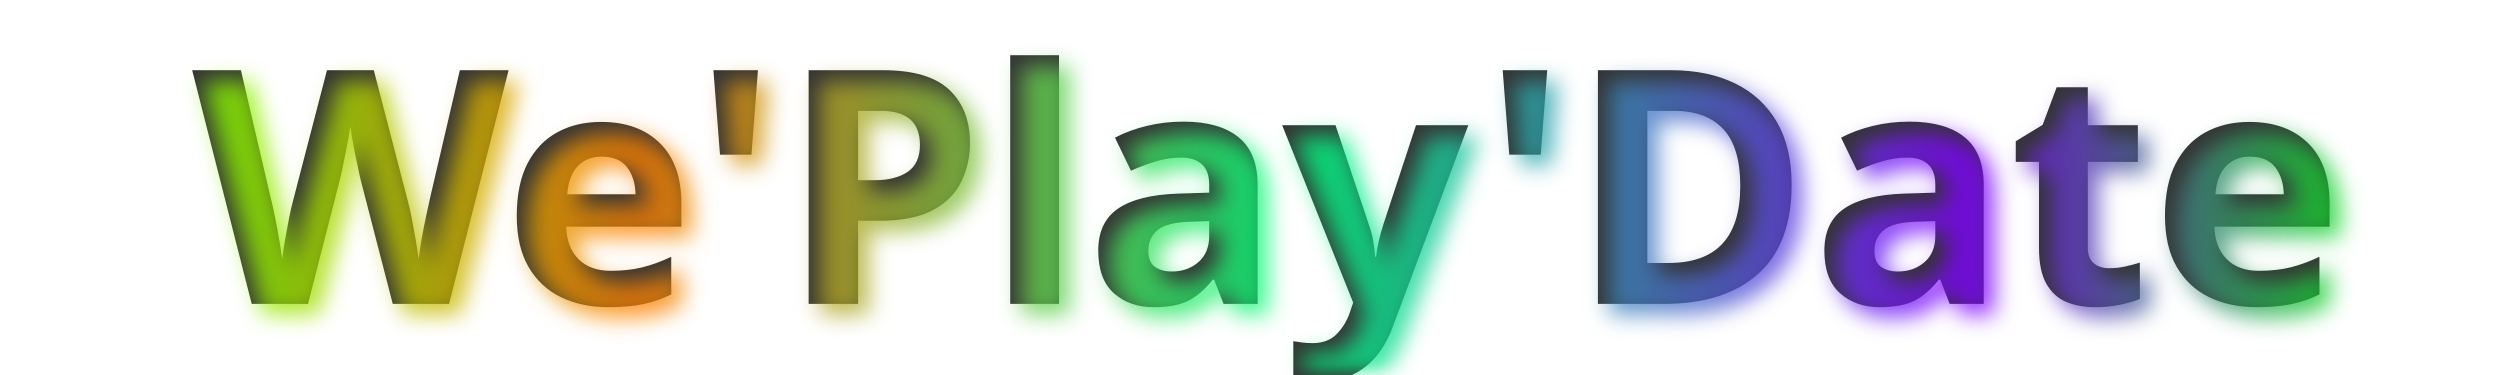
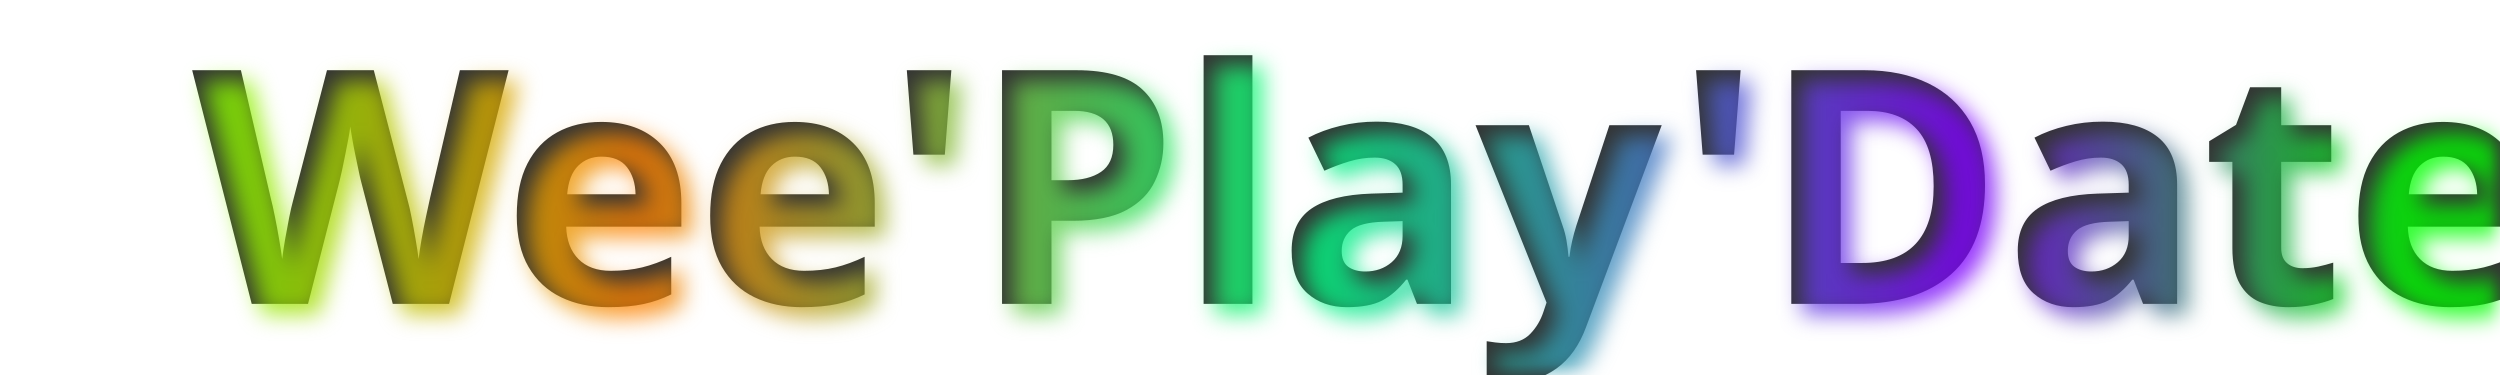
<svg xmlns="http://www.w3.org/2000/svg" height="3e1mm" width="2e2mm" version="1.1" viewBox="0 0 687.604 89.279">
  <defs>
    <linearGradient id="a" y2="1e2" gradientUnits="userSpaceOnUse" x2="7e2" y1="1e2" x1="9e1">
      <stop stop-color="#80ff00" stop-opacity=".8" offset="0" />
      <stop stop-color="#ff8000" stop-opacity=".8" offset=".2" />
      <stop stop-color="#00ff80" stop-opacity=".8" offset=".5" />
      <stop stop-color="#8000ff" stop-opacity=".8" offset=".8" />
      <stop stop-color="#0f0" stop-opacity=".8" offset="1" />
    </linearGradient>
    <filter id="b" style="color-interpolation-filters:sRGB">
      <feOffset dx="3" dy="3" />
      <feGaussianBlur stdDeviation="3" result="blur" />
      <feFlood result="flood" flood-color="rgb(0,0,0)" />
      <feComposite operator="in" result="composite" in2="SourceGraphic" in="flood" />
      <feBlend mode="normal" in2="composite" in="blur" />
    </filter>
  </defs>
  <g transform="translate(-4e1 -6e1)">
    <text style="word-spacing:0px;letter-spacing:0px" xml:space="preserve" font-size="180px" filter="url(#b)" line-height="50%" y="136.648" x="92.857" font-family="sans-serif" fill="url(#a)">
-       <tspan font-weight="bold" font-size="90px" y="136.648" x="92.857" font-family="'Segoe Script'" fill="url(#a)">We'Play'Date</tspan>
+       <tspan font-weight="bold" font-size="90px" y="136.648" x="92.857" font-family="'Segoe Script'" fill="url(#a)">Wee'Play'Date</tspan>
    </text>
  </g>
</svg>
